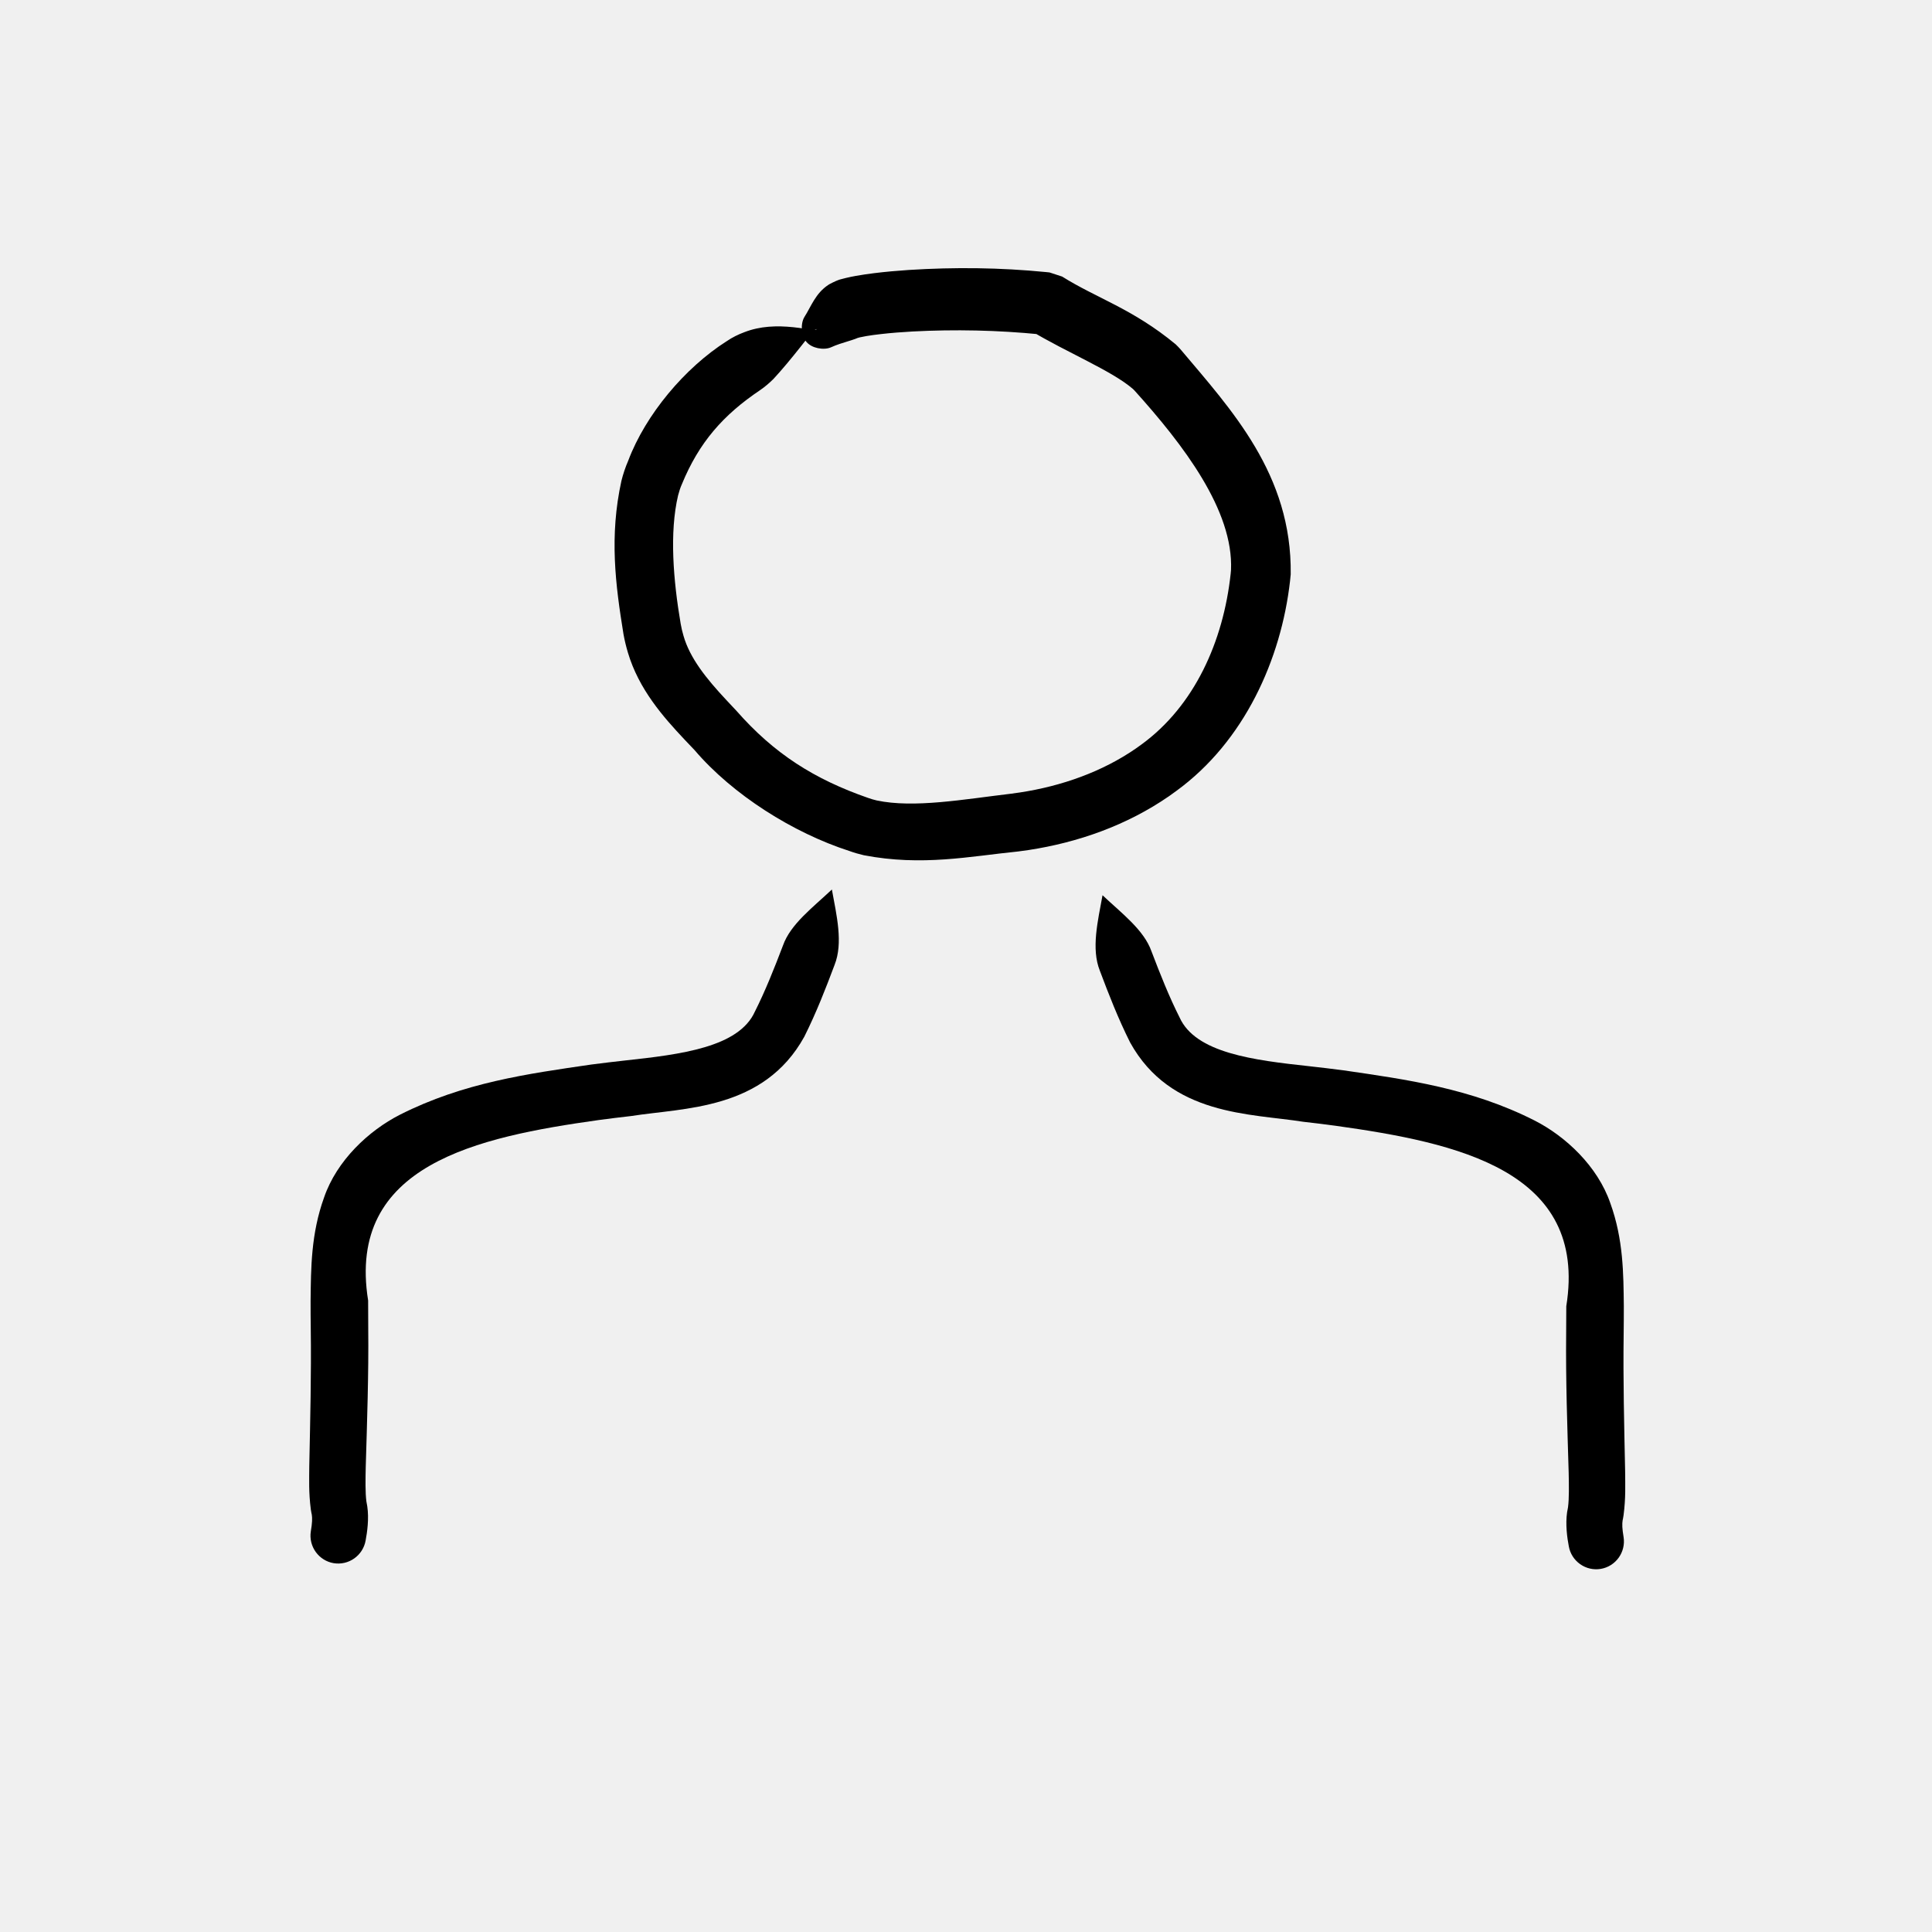
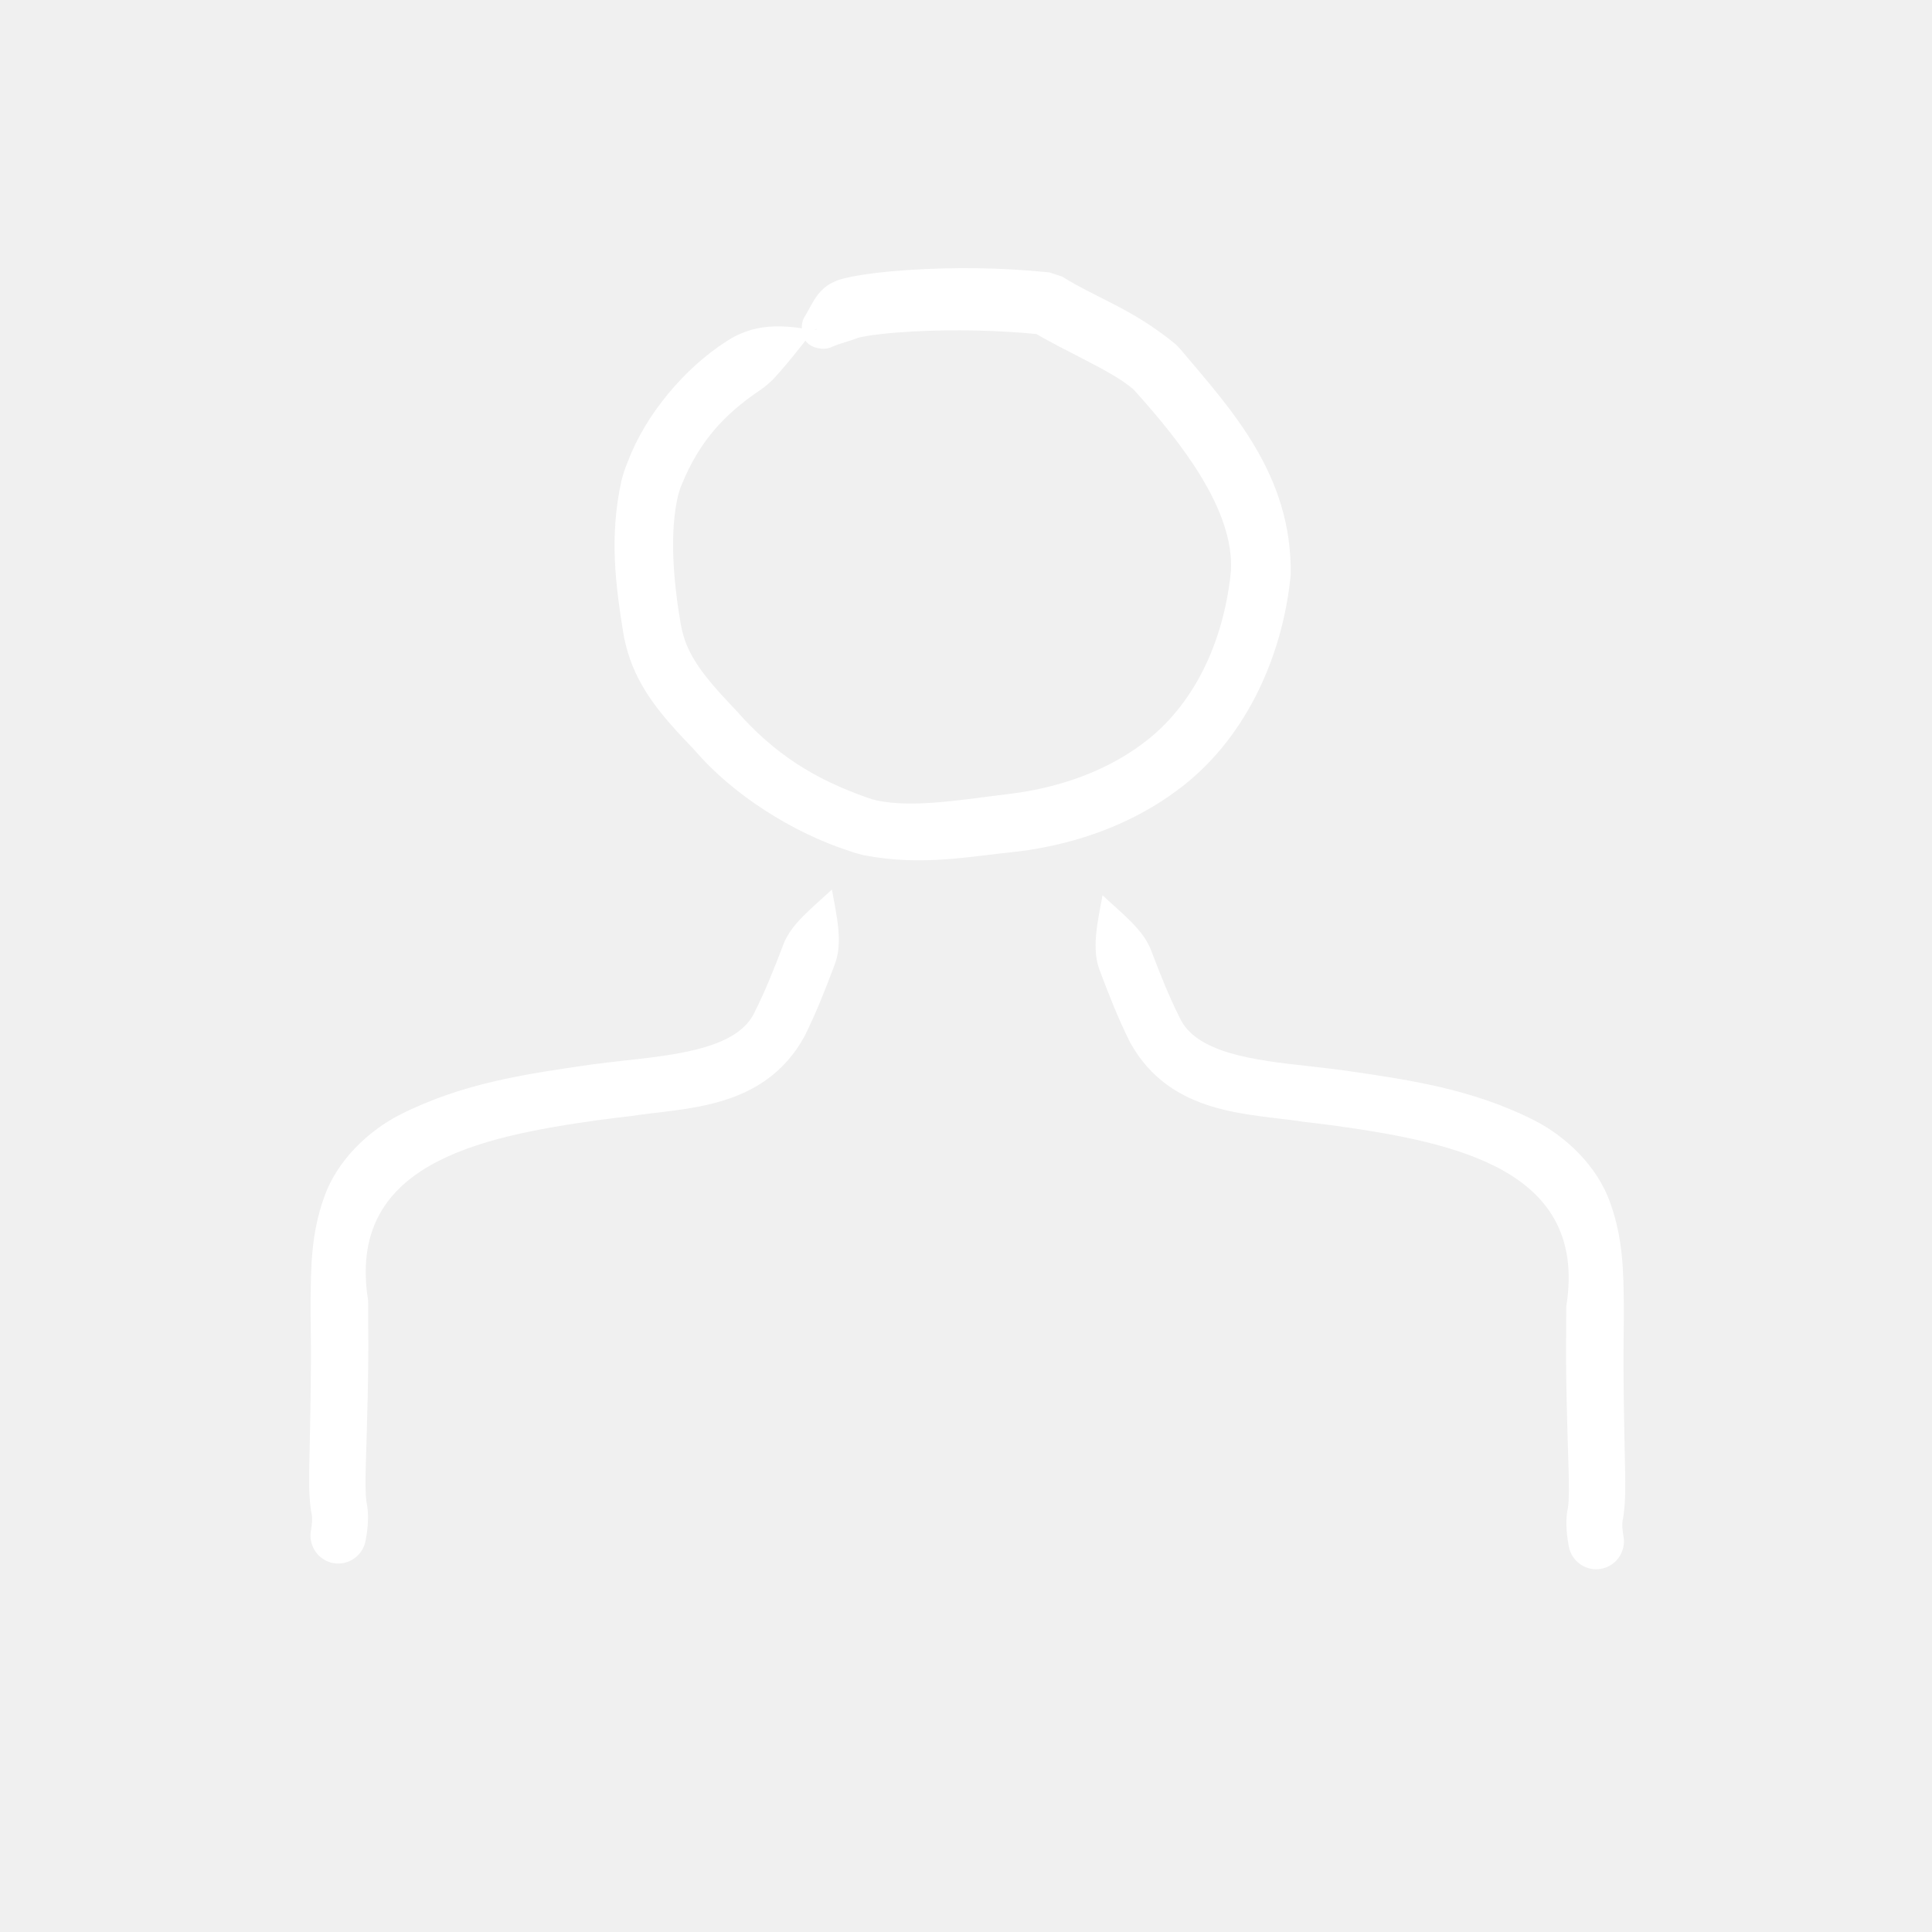
<svg xmlns="http://www.w3.org/2000/svg" width="72" height="72" viewBox="0 0 72 72" fill="none">
-   <path d="M35.275 11C34.745 11.027 34.237 11.053 33.863 11.072C33.488 11.091 33.278 11.102 33.278 11.102C33.278 11.102 33.488 11.091 33.863 11.072C34.237 11.053 34.745 11.027 35.275 11C34.49 11.04 33.705 11.08 32.921 11.12C32.908 11.121 32.895 11.121 32.884 11.122C33.265 11.102 33.649 11.083 34.032 11.063C34.045 11.063 34.059 11.062 34.07 11.061C34.139 11.062 34.212 11.041 34.248 11.08C33.249 11.432 32.21 11.664 31.204 12.005C30.952 12.088 30.701 12.173 30.451 12.263C30.338 12.339 30.174 12.278 30.023 12.257C29.871 12.231 29.716 12.21 29.564 12.194C28.95 12.131 28.333 12.149 27.739 12.38C27.505 12.467 27.29 12.574 27.084 12.714C25.526 13.702 24.059 15.45 23.413 17.166C23.301 17.424 23.221 17.673 23.159 17.917C22.704 19.99 22.936 21.787 23.236 23.636C23.277 23.863 23.332 24.092 23.4 24.319C23.808 25.692 24.718 26.719 25.514 27.565C25.638 27.695 25.76 27.824 25.886 27.956C27.305 29.619 29.559 31.039 31.648 31.712C31.83 31.778 32.012 31.83 32.192 31.872C34.365 32.29 36.139 31.913 37.942 31.732C38.074 31.716 38.203 31.698 38.334 31.678C40.17 31.397 41.986 30.763 43.57 29.669C43.66 29.606 43.748 29.542 43.836 29.477C46.372 27.634 47.744 24.571 48.076 21.653C48.086 21.571 48.094 21.488 48.101 21.406C48.153 17.674 45.874 15.254 43.989 13.013C43.931 12.948 43.871 12.887 43.813 12.831C42.209 11.505 40.869 11.115 39.583 10.307L39.113 10.153C39.072 10.148 39.03 10.144 38.989 10.14C37.277 9.971 35.577 9.952 33.863 10.061C33.436 10.09 33.003 10.127 32.569 10.181C32.348 10.209 32.127 10.24 31.893 10.282C31.778 10.303 31.654 10.327 31.524 10.359C31.369 10.407 31.3 10.384 30.911 10.591L30.887 10.606C30.882 10.609 30.876 10.613 30.87 10.617C30.393 10.927 30.224 11.429 29.98 11.81C29.898 11.943 29.87 12.127 29.884 12.302C29.899 12.479 29.956 12.632 30.059 12.748C30.162 12.864 30.308 12.938 30.481 12.975C30.653 13.01 30.839 13.004 30.981 12.938C31.381 12.755 31.85 12.678 32.096 12.528C32.1 12.525 32.104 12.523 32.108 12.52L32.084 12.535C31.869 12.645 32.009 12.572 32.054 12.57C32.118 12.555 32.203 12.539 32.288 12.524C32.46 12.495 32.647 12.47 32.838 12.449C33.215 12.406 33.61 12.376 34.002 12.354C35.584 12.27 37.187 12.305 38.756 12.46C38.794 12.464 38.832 12.468 38.87 12.472L38.4 12.317C39.764 13.14 41.428 13.811 42.222 14.496C42.244 14.517 42.264 14.537 42.28 14.554C44.107 16.581 45.974 19.025 45.876 21.243C45.873 21.291 45.869 21.339 45.863 21.386C45.589 23.911 44.512 26.305 42.544 27.741C42.475 27.792 42.406 27.842 42.335 27.891C41.084 28.757 39.569 29.296 38.007 29.533C37.895 29.55 37.785 29.565 37.672 29.58C35.912 29.789 34.058 30.125 32.671 29.83C32.561 29.804 32.457 29.774 32.36 29.739C30.354 29.042 28.853 28.095 27.44 26.484C27.319 26.355 27.199 26.227 27.075 26.095C26.324 25.293 25.709 24.527 25.472 23.694C25.429 23.55 25.394 23.402 25.367 23.247C25.092 21.637 24.943 19.841 25.271 18.46C25.311 18.306 25.358 18.165 25.411 18.046C26.05 16.489 26.952 15.462 28.33 14.537C28.506 14.416 28.666 14.279 28.826 14.121C29.129 13.795 29.484 13.368 29.853 12.902C29.944 12.786 30.039 12.666 30.133 12.546C30.23 12.431 30.315 12.277 30.451 12.263C30.701 12.173 30.952 12.088 31.204 12.005C32.21 11.664 33.249 11.432 34.248 11.08C34.212 11.041 34.139 11.062 34.07 11.061C34.059 11.062 34.045 11.063 34.032 11.063C33.649 11.083 33.265 11.102 32.884 11.122C32.895 11.121 32.908 11.121 32.921 11.12C33.705 11.08 34.49 11.04 35.275 11Z" fill="black" />
-   <path d="M32.09 29.786C31.926 30.291 31.77 30.775 31.654 31.132C31.539 31.489 31.474 31.689 31.474 31.689C31.474 31.689 31.539 31.489 31.654 31.132C31.77 30.775 31.926 30.291 32.09 29.786C31.821 30.613 31.522 31.428 31.213 32.243C30.54 34.011 29.818 35.766 29.083 37.507C28.87 38.01 28.656 38.508 28.446 39C28.788 38.228 29.13 37.443 29.471 36.663C29.982 35.493 30.497 34.317 31.002 33.149C30.288 33.823 29.46 34.439 29.179 35.236C28.856 36.085 28.515 36.942 28.133 37.698C27.536 39.031 25.372 39.296 23.286 39.522C22.874 39.569 22.455 39.616 22.03 39.673C19.669 40.017 17.27 40.344 14.903 41.543C13.739 42.136 12.551 43.248 12.078 44.624C11.588 45.982 11.589 47.263 11.575 48.459C11.573 48.814 11.577 49.16 11.581 49.51C11.604 51.211 11.562 52.884 11.526 54.626C11.524 55.133 11.5 55.606 11.584 56.257C11.597 56.34 11.613 56.429 11.637 56.525L11.617 56.419C11.643 56.601 11.636 56.748 11.583 57.073C11.541 57.342 11.608 57.617 11.768 57.839C11.928 58.06 12.167 58.21 12.435 58.255C12.704 58.299 12.979 58.236 13.202 58.078C13.425 57.92 13.578 57.681 13.625 57.413C13.684 57.103 13.756 56.597 13.687 56.136L13.668 56.031C13.664 56.015 13.659 55.987 13.654 55.952C13.612 55.639 13.619 55.132 13.63 54.666C13.68 52.975 13.741 51.225 13.723 49.49C13.721 49.141 13.718 48.802 13.719 48.465C12.905 43.402 17.796 42.374 22.311 41.741C22.708 41.686 23.112 41.639 23.524 41.591C25.493 41.28 28.46 41.375 29.974 38.635C30.425 37.731 30.768 36.849 31.102 35.959C31.428 35.138 31.177 34.114 31.002 33.149C30.497 34.317 29.982 35.493 29.471 36.663C29.13 37.443 28.788 38.228 28.446 39C28.656 38.508 28.87 38.01 29.083 37.507C29.818 35.766 30.54 34.011 31.213 32.243C31.522 31.428 31.821 30.613 32.09 29.786Z" fill="black" />
-   <path d="M40 30C40.163 30.505 40.32 30.989 40.435 31.346C40.551 31.702 40.616 31.903 40.616 31.903C40.616 31.903 40.551 31.702 40.435 31.346C40.32 30.989 40.163 30.505 40 30C40.268 30.826 40.568 31.642 40.876 32.457C41.55 34.225 42.271 35.98 43.007 37.721C43.219 38.223 43.433 38.721 43.644 39.214C43.301 38.442 42.96 37.657 42.619 36.877C42.108 35.707 41.592 34.531 41.088 33.363C41.802 34.037 42.629 34.652 42.911 35.45C43.234 36.299 43.575 37.156 43.957 37.912C44.553 39.245 46.718 39.51 48.803 39.736C49.216 39.783 49.635 39.83 50.059 39.887C52.421 40.231 54.82 40.557 57.187 41.757C58.35 42.349 59.538 43.462 60.012 44.838C60.502 46.196 60.501 47.476 60.515 48.672C60.516 49.027 60.513 49.374 60.509 49.724C60.486 51.425 60.528 53.098 60.564 54.84C60.566 55.347 60.59 55.819 60.505 56.47C60.493 56.554 60.477 56.642 60.453 56.738L60.473 56.633C60.446 56.815 60.454 56.961 60.507 57.287C60.549 57.555 60.482 57.831 60.322 58.053C60.162 58.274 59.922 58.424 59.654 58.468C59.386 58.513 59.111 58.45 58.888 58.292C58.664 58.134 58.512 57.895 58.465 57.627C58.405 57.317 58.334 56.811 58.402 56.35L58.422 56.245C58.426 56.229 58.431 56.201 58.436 56.166C58.478 55.853 58.47 55.345 58.46 54.879C58.41 53.189 58.348 51.438 58.366 49.703C58.369 49.355 58.372 49.016 58.371 48.679C59.185 43.615 54.294 42.588 49.779 41.955C49.382 41.9 48.977 41.852 48.566 41.805C46.597 41.493 43.63 41.589 42.116 38.849C41.664 37.945 41.322 37.063 40.987 36.173C40.661 35.352 40.913 34.327 41.088 33.363C41.592 34.531 42.108 35.707 42.619 36.877C42.96 37.657 43.301 38.442 43.644 39.214C43.433 38.721 43.219 38.223 43.007 37.721C42.271 35.98 41.55 34.225 40.876 32.457C40.568 31.642 40.268 30.826 40 30Z" fill="black" />
+   <path d="M35.275 11C34.745 11.027 34.237 11.053 33.863 11.072C33.488 11.091 33.278 11.102 33.278 11.102C33.278 11.102 33.488 11.091 33.863 11.072C34.237 11.053 34.745 11.027 35.275 11C34.49 11.04 33.705 11.08 32.921 11.12C32.908 11.121 32.895 11.121 32.884 11.122C33.265 11.102 33.649 11.083 34.032 11.063C34.045 11.063 34.059 11.062 34.07 11.061C34.139 11.062 34.212 11.041 34.248 11.08C33.249 11.432 32.21 11.664 31.204 12.005C30.952 12.088 30.701 12.173 30.451 12.263C30.338 12.339 30.174 12.278 30.023 12.257C29.871 12.231 29.716 12.21 29.564 12.194C28.95 12.131 28.333 12.149 27.739 12.38C27.505 12.467 27.29 12.574 27.084 12.714C25.526 13.702 24.059 15.45 23.413 17.166C23.301 17.424 23.221 17.673 23.159 17.917C22.704 19.99 22.936 21.787 23.236 23.636C23.277 23.863 23.332 24.092 23.4 24.319C23.808 25.692 24.718 26.719 25.514 27.565C25.638 27.695 25.76 27.824 25.886 27.956C27.305 29.619 29.559 31.039 31.648 31.712C31.83 31.778 32.012 31.83 32.192 31.872C34.365 32.29 36.139 31.913 37.942 31.732C38.074 31.716 38.203 31.698 38.334 31.678C40.17 31.397 41.986 30.763 43.57 29.669C43.66 29.606 43.748 29.542 43.836 29.477C46.372 27.634 47.744 24.571 48.076 21.653C48.086 21.571 48.094 21.488 48.101 21.406C48.153 17.674 45.874 15.254 43.989 13.013C43.931 12.948 43.871 12.887 43.813 12.831C42.209 11.505 40.869 11.115 39.583 10.307L39.113 10.153C39.072 10.148 39.03 10.144 38.989 10.14C37.277 9.971 35.577 9.952 33.863 10.061C33.436 10.09 33.003 10.127 32.569 10.181C32.348 10.209 32.127 10.24 31.893 10.282C31.778 10.303 31.654 10.327 31.524 10.359C31.369 10.407 31.3 10.384 30.911 10.591L30.887 10.606C30.882 10.609 30.876 10.613 30.87 10.617C30.393 10.927 30.224 11.429 29.98 11.81C29.898 11.943 29.87 12.127 29.884 12.302C29.899 12.479 29.956 12.632 30.059 12.748C30.162 12.864 30.308 12.938 30.481 12.975C30.653 13.01 30.839 13.004 30.981 12.938C31.381 12.755 31.85 12.678 32.096 12.528C32.1 12.525 32.104 12.523 32.108 12.52L32.084 12.535C31.869 12.645 32.009 12.572 32.054 12.57C32.118 12.555 32.203 12.539 32.288 12.524C32.46 12.495 32.647 12.47 32.838 12.449C33.215 12.406 33.61 12.376 34.002 12.354C35.584 12.27 37.187 12.305 38.756 12.46C38.794 12.464 38.832 12.468 38.87 12.472L38.4 12.317C39.764 13.14 41.428 13.811 42.222 14.496C42.244 14.517 42.264 14.537 42.28 14.554C44.107 16.581 45.974 19.025 45.876 21.243C45.873 21.291 45.869 21.339 45.863 21.386C45.589 23.911 44.512 26.305 42.544 27.741C42.475 27.792 42.406 27.842 42.335 27.891C41.084 28.757 39.569 29.296 38.007 29.533C37.895 29.55 37.785 29.565 37.672 29.58C35.912 29.789 34.058 30.125 32.671 29.83C32.561 29.804 32.457 29.774 32.36 29.739C30.354 29.042 28.853 28.095 27.44 26.484C27.319 26.355 27.199 26.227 27.075 26.095C26.324 25.293 25.709 24.527 25.472 23.694C25.429 23.55 25.394 23.402 25.367 23.247C25.092 21.637 24.943 19.841 25.271 18.46C25.311 18.306 25.358 18.165 25.411 18.046C26.05 16.489 26.952 15.462 28.33 14.537C28.506 14.416 28.666 14.279 28.826 14.121C29.129 13.795 29.484 13.368 29.853 12.902C29.944 12.786 30.039 12.666 30.133 12.546C30.23 12.431 30.315 12.277 30.451 12.263C30.701 12.173 30.952 12.088 31.204 12.005C32.21 11.664 33.249 11.432 34.248 11.08C34.212 11.041 34.139 11.062 34.07 11.061C34.059 11.062 34.045 11.063 34.032 11.063C33.649 11.083 33.265 11.102 32.884 11.122C32.895 11.121 32.908 11.121 32.921 11.12C33.705 11.08 34.49 11.04 35.275 11Z" fill="white" />
+   <path d="M32.09 29.786C31.926 30.291 31.77 30.775 31.654 31.132C31.539 31.489 31.474 31.689 31.474 31.689C31.474 31.689 31.539 31.489 31.654 31.132C31.77 30.775 31.926 30.291 32.09 29.786C31.821 30.613 31.522 31.428 31.213 32.243C30.54 34.011 29.818 35.766 29.083 37.507C28.87 38.01 28.656 38.508 28.446 39C28.788 38.228 29.13 37.443 29.471 36.663C29.982 35.493 30.497 34.317 31.002 33.149C30.288 33.823 29.46 34.439 29.179 35.236C28.856 36.085 28.515 36.942 28.133 37.698C27.536 39.031 25.372 39.296 23.286 39.522C22.874 39.569 22.455 39.616 22.03 39.673C19.669 40.017 17.27 40.344 14.903 41.543C13.739 42.136 12.551 43.248 12.078 44.624C11.588 45.982 11.589 47.263 11.575 48.459C11.573 48.814 11.577 49.16 11.581 49.51C11.604 51.211 11.562 52.884 11.526 54.626C11.524 55.133 11.5 55.606 11.584 56.257C11.597 56.34 11.613 56.429 11.637 56.525L11.617 56.419C11.643 56.601 11.636 56.748 11.583 57.073C11.541 57.342 11.608 57.617 11.768 57.839C11.928 58.06 12.167 58.21 12.435 58.255C12.704 58.299 12.979 58.236 13.202 58.078C13.425 57.92 13.578 57.681 13.625 57.413C13.684 57.103 13.756 56.597 13.687 56.136L13.668 56.031C13.664 56.015 13.659 55.987 13.654 55.952C13.612 55.639 13.619 55.132 13.63 54.666C13.68 52.975 13.741 51.225 13.723 49.49C13.721 49.141 13.718 48.802 13.719 48.465C12.905 43.402 17.796 42.374 22.311 41.741C22.708 41.686 23.112 41.639 23.524 41.591C25.493 41.28 28.46 41.375 29.974 38.635C30.425 37.731 30.768 36.849 31.102 35.959C31.428 35.138 31.177 34.114 31.002 33.149C30.497 34.317 29.982 35.493 29.471 36.663C29.13 37.443 28.788 38.228 28.446 39C28.656 38.508 28.87 38.01 29.083 37.507C29.818 35.766 30.54 34.011 31.213 32.243C31.522 31.428 31.821 30.613 32.09 29.786Z" fill="white" />
+   <path d="M40 30C40.163 30.505 40.32 30.989 40.435 31.346C40.551 31.702 40.616 31.903 40.616 31.903C40.616 31.903 40.551 31.702 40.435 31.346C40.32 30.989 40.163 30.505 40 30C40.268 30.826 40.568 31.642 40.876 32.457C41.55 34.225 42.271 35.98 43.007 37.721C43.219 38.223 43.433 38.721 43.644 39.214C43.301 38.442 42.96 37.657 42.619 36.877C42.108 35.707 41.592 34.531 41.088 33.363C41.802 34.037 42.629 34.652 42.911 35.45C43.234 36.299 43.575 37.156 43.957 37.912C44.553 39.245 46.718 39.51 48.803 39.736C49.216 39.783 49.635 39.83 50.059 39.887C52.421 40.231 54.82 40.557 57.187 41.757C58.35 42.349 59.538 43.462 60.012 44.838C60.502 46.196 60.501 47.476 60.515 48.672C60.516 49.027 60.513 49.374 60.509 49.724C60.486 51.425 60.528 53.098 60.564 54.84C60.566 55.347 60.59 55.819 60.505 56.47C60.493 56.554 60.477 56.642 60.453 56.738L60.473 56.633C60.446 56.815 60.454 56.961 60.507 57.287C60.549 57.555 60.482 57.831 60.322 58.053C60.162 58.274 59.922 58.424 59.654 58.468C59.386 58.513 59.111 58.45 58.888 58.292C58.664 58.134 58.512 57.895 58.465 57.627C58.405 57.317 58.334 56.811 58.402 56.35L58.422 56.245C58.426 56.229 58.431 56.201 58.436 56.166C58.478 55.853 58.47 55.345 58.46 54.879C58.41 53.189 58.348 51.438 58.366 49.703C58.369 49.355 58.372 49.016 58.371 48.679C59.185 43.615 54.294 42.588 49.779 41.955C49.382 41.9 48.977 41.852 48.566 41.805C46.597 41.493 43.63 41.589 42.116 38.849C41.664 37.945 41.322 37.063 40.987 36.173C40.661 35.352 40.913 34.327 41.088 33.363C41.592 34.531 42.108 35.707 42.619 36.877C42.96 37.657 43.301 38.442 43.644 39.214C43.433 38.721 43.219 38.223 43.007 37.721C42.271 35.98 41.55 34.225 40.876 32.457C40.568 31.642 40.268 30.826 40 30Z" fill="white" />
</svg>
